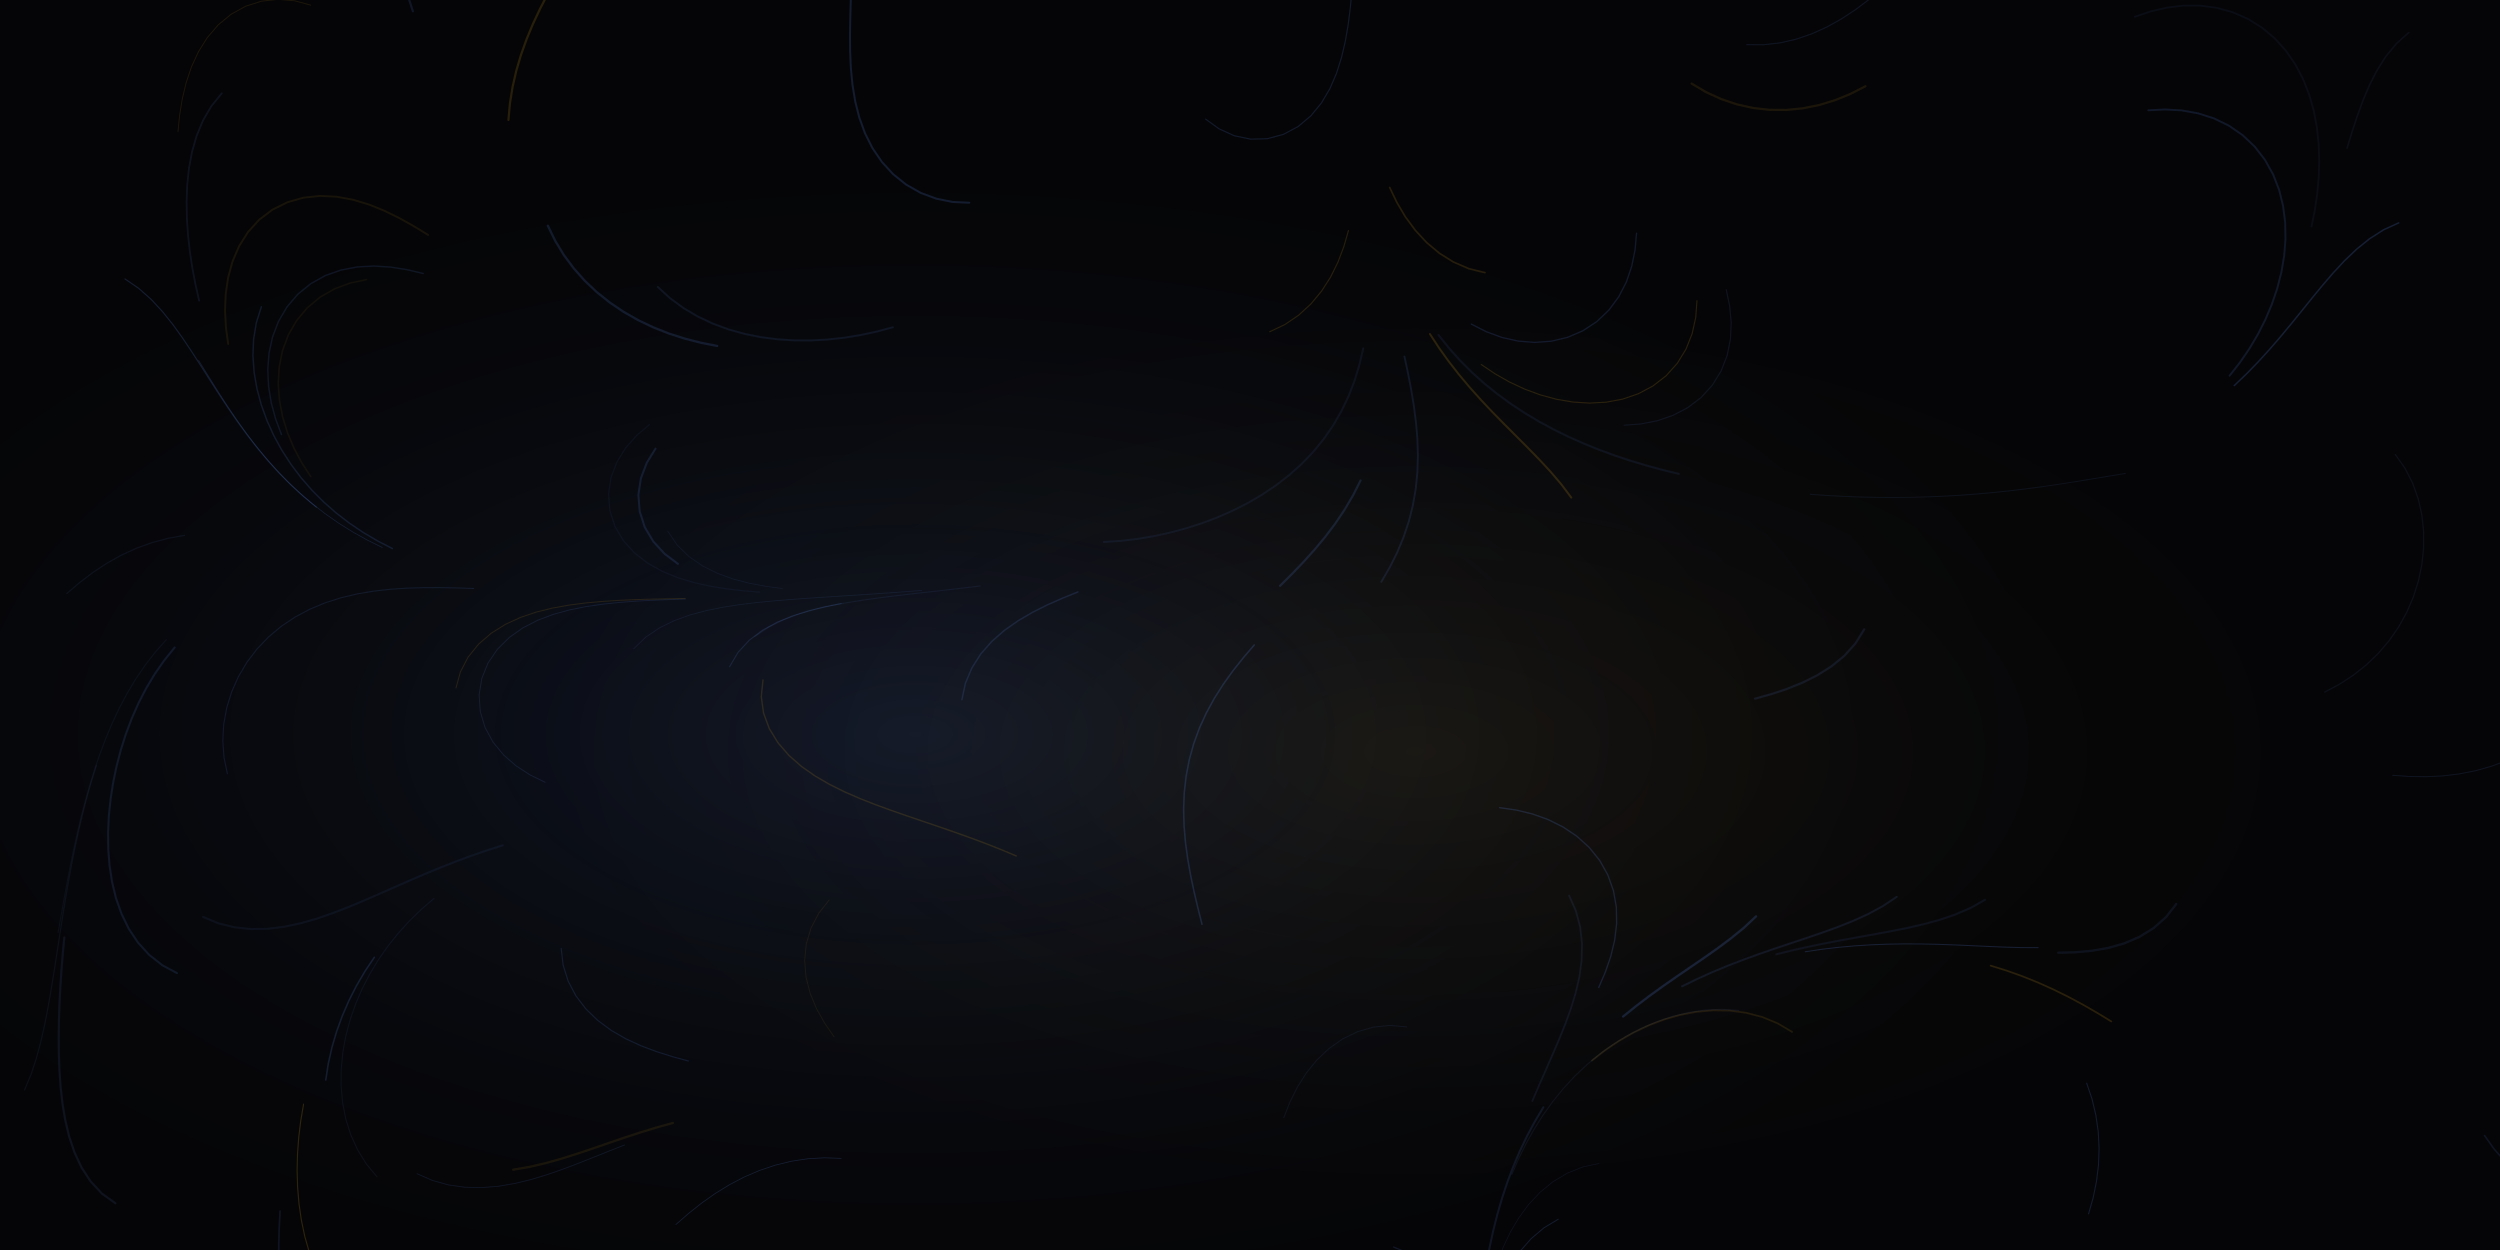
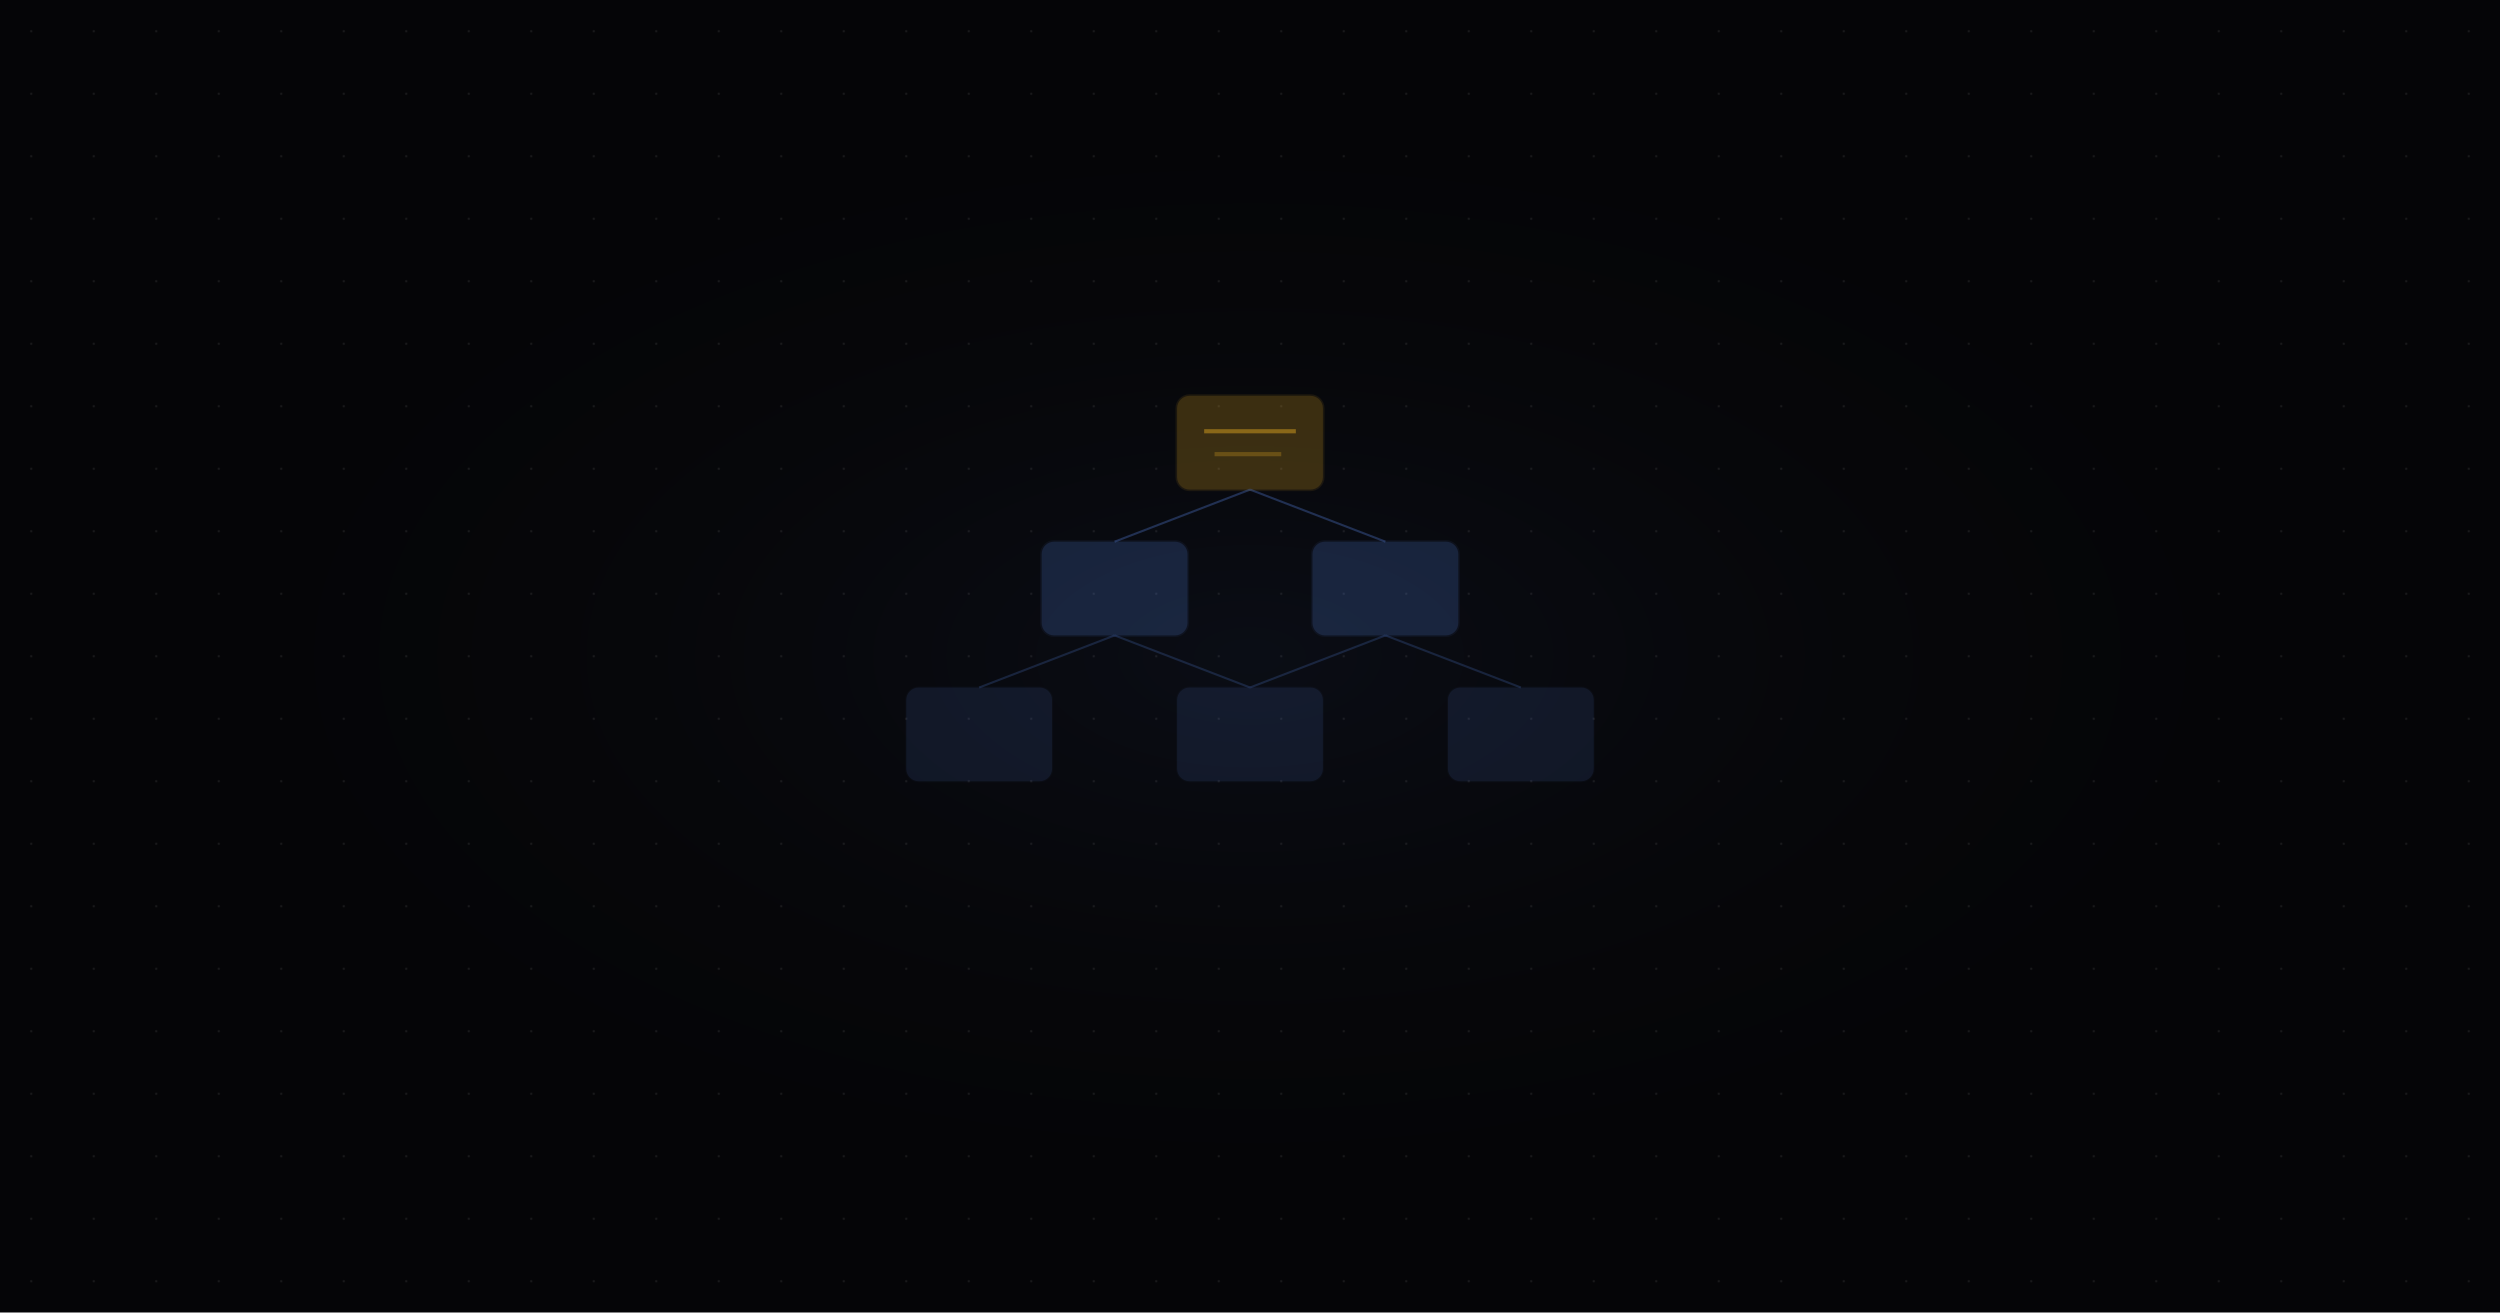
- <svg xmlns="http://www.w3.org/2000/svg" viewBox="0 0 1200 600" width="1200" height="600">
+ <svg xmlns="http://www.w3.org/2000/svg" viewBox="0 0 1200 630">
  <defs>
-     <radialGradient id="glow-524822660" cx="36.711%" cy="58.691%" r="50%">
-       <stop offset="0%" stop-color="#5B8AEF" stop-opacity="0.15" />
+     <pattern id="dots" x="0" y="0" width="30" height="30" patternUnits="userSpaceOnUse">
+       <circle cx="15" cy="15" r="0.6" fill="#ffffff12" />
+     </pattern>
+     <radialGradient id="glow" cx="50%" cy="50%" r="45%">
+       <stop offset="0%" stop-color="#5B8AEF" stop-opacity="0.06" />
      <stop offset="100%" stop-color="#050507" stop-opacity="0" />
    </radialGradient>
-     <radialGradient id="glow2-524822660" cx="56.535%" cy="60.033%" r="40%">
-       <stop offset="0%" stop-color="#d79f1e" stop-opacity="0.08" />
-       <stop offset="100%" stop-color="#050507" stop-opacity="0" />
-     </radialGradient>
-     <filter id="blur-524822660">
-       <feGaussianBlur stdDeviation="2" />
-     </filter>
  </defs>
-   <rect width="1200" height="600" fill="#050507" />
-   <rect width="1200" height="600" fill="url(#glow-524822660)" />
-   <rect width="1200" height="600" fill="url(#glow2-524822660)" />
-   <path d="M 125.465 147.249 L 123.052 154.877 L 121.731 162.767 L 121.407 170.76 L 121.976 178.74 L 123.343 186.622 L 125.424 194.347 L 128.148 201.869 L 131.459 209.152 L 135.31 216.164 L 139.662 222.877 L 144.479 229.264 L 149.727 235.302 L 155.374 240.969 L 161.385 246.247 L 167.727 251.124 L 174.361 255.594 L 181.253 259.657 L 188.365 263.32" fill="none" stroke="#5B8AEF" stroke-width="0.69" opacity="0.147" stroke-linecap="round" />
-   <path d="M 767.532 558.461 L 759.711 560.142 L 752.284 563.116 L 745.421 567.227 L 739.23 572.293 L 733.759 578.13 L 729.009 584.567 L 724.947 591.459 L 721.517 598.686 L 718.657 606.157 L 716.298 613.802 L 714.38 621.569 L 712.845 629.42 L 711.645 637.329 L 710.738 645.278" fill="none" stroke="#5B8AEF" stroke-width="0.307" opacity="0.104" stroke-linecap="round" />
-   <path d="M 614.42 281.205 L 620.084 275.555 L 625.623 269.782 L 630.98 263.841 L 636.099 257.693 L 640.922 251.31 L 645.391 244.675 L 649.454 237.783 L 653.064 230.644" fill="none" stroke="#5B8AEF" stroke-width="1.016" opacity="0.16" stroke-linecap="round" />
-   <path d="M 753.166 429.87 L 756.416 437.18 L 758.471 444.912 L 759.362 452.862 L 759.195 460.86 L 758.127 468.789 L 756.336 476.586 L 753.994 484.235 L 751.257 491.752 L 748.255 499.168 L 745.098 506.519 L 741.876 513.841 L 738.659 521.165 L 735.504 528.517" fill="none" stroke="#5B8AEF" stroke-width="0.847" opacity="0.099" stroke-linecap="round" />
-   <path d="M 712.79 130.875 L 705.024 128.955 L 697.677 125.789 L 690.894 121.547 L 684.767 116.404 L 679.333 110.532 L 674.592 104.088 L 670.514 97.205 L 667.047 89.996" fill="none" stroke="#d79f1e" stroke-width="0.808" opacity="0.16" stroke-linecap="round" />
-   <path d="M 311.752 203.795 L 305.652 208.971 L 300.347 214.959 L 296.12 221.752 L 293.279 229.23 L 292.099 237.143 L 292.743 245.117 L 295.203 252.729 L 299.284 259.61 L 304.67 265.525 L 311.012 270.402 L 318.002 274.292 L 325.407 277.321 L 333.065 279.634 L 340.874 281.37 L 348.771 282.65 L 356.718 283.571 L 364.693 284.21" fill="none" stroke="#5B8AEF" stroke-width="0.531" opacity="0.062" stroke-linecap="round" />
-   <path d="M 1002.509 582.652 L 1004.707 574.96 L 1006.311 567.123 L 1007.274 559.181 L 1007.561 551.186 L 1007.146 543.197 L 1006.014 535.277 L 1004.162 527.495 L 1001.599 519.916" fill="none" stroke="#5B8AEF" stroke-width="0.494" opacity="0.174" stroke-linecap="round" />
-   <path d="M 529.882 260.138 L 537.866 259.631 L 545.811 258.703 L 553.701 257.38 L 561.519 255.679 L 569.246 253.608 L 576.863 251.164 L 584.349 248.343 L 591.677 245.133 L 598.815 241.521 L 605.728 237.494 L 612.371 233.037 L 618.7 228.144 L 624.663 222.81 L 630.208 217.043 L 635.284 210.86 L 639.848 204.29 L 643.865 197.371 L 647.317 190.154 L 650.201 182.692 L 652.534 175.04 L 654.348 167.249" fill="none" stroke="#5B8AEF" stroke-width="0.915" opacity="0.083" stroke-linecap="round" />
-   <path d="M 241.305 405.751 L 233.686 408.189 L 226.126 410.806 L 218.625 413.589 L 211.182 416.521 L 203.79 419.579 L 196.439 422.736 L 189.114 425.952 L 181.795 429.184 L 174.459 432.374 L 167.076 435.456 L 159.617 438.347 L 152.053 440.952 L 144.362 443.153 L 136.538 444.821 L 128.599 445.806 L 120.6 445.955 L 112.643 445.124 L 104.878 443.2 L 97.491 440.128" fill="none" stroke="#5B8AEF" stroke-width="0.965" opacity="0.072" stroke-linecap="round" />
-   <path d="M 106.461 44.781 L 101.413 50.988 L 97.396 57.906 L 94.344 65.301 L 92.15 72.994 L 90.693 80.86 L 89.861 88.817 L 89.558 96.811 L 89.707 104.81 L 90.246 112.792 L 91.131 120.743 L 92.329 128.652 L 93.818 136.513 L 95.582 144.316" fill="none" stroke="#5B8AEF" stroke-width="0.82" opacity="0.102" stroke-linecap="round" />
-   <path d="M 834.639 485.001 L 826.657 484.455 L 818.664 484.786 L 810.745 485.92 L 802.966 487.788 L 795.378 490.323 L 788.022 493.467 L 780.931 497.172 L 774.134 501.39 L 767.653 506.081 L 761.511 511.206 L 755.724 516.73 L 750.306 522.616 L 745.266 528.829 L 740.609 535.333 L 736.334 542.096 L 732.438 549.082 L 728.91 556.263 L 725.738 563.607" fill="none" stroke="#5B8AEF" stroke-width="0.492" opacity="0.092" stroke-linecap="round" />
-   <path d="M 860.201 495.307 L 853.316 491.233 L 845.921 488.181 L 838.183 486.15 L 830.252 485.102 L 822.253 484.976 L 814.285 485.698 L 806.427 487.196 L 798.736 489.399 L 791.26 492.246 L 784.035 495.682 L 777.093 499.658 L 770.459 504.129 L 764.156 509.056" fill="none" stroke="#d79f1e" stroke-width="0.824" opacity="0.125" stroke-linecap="round" />
-   <path d="M 344.233 166.051 L 336.384 164.509 L 328.635 162.52 L 321.02 160.066 L 313.58 157.127 L 306.357 153.687 L 299.403 149.733 L 292.769 145.261 L 286.516 140.272 L 280.701 134.777 L 275.385 128.799 L 270.623 122.371 L 266.468 115.534 L 262.964 108.343" fill="none" stroke="#5B8AEF" stroke-width="1.077" opacity="0.159" stroke-linecap="round" />
-   <path d="M 616.236 536.426 L 619.167 528.982 L 622.735 521.823 L 627.012 515.062 L 632.045 508.843 L 637.85 503.338 L 644.394 498.736 L 651.585 495.232 L 659.269 493.006 L 667.229 492.203 L 675.198 492.909" fill="none" stroke="#5B8AEF" stroke-width="0.431" opacity="0.092" stroke-linecap="round" />
-   <path d="M 1148.494 372.152 L 1156.475 372.704 L 1164.474 372.823 L 1172.465 372.44 L 1180.409 371.497 L 1188.258 369.949 L 1195.956 367.771 L 1203.448 364.964 L 1210.683 361.552 L 1217.627 357.578 L 1224.259 353.105 L 1230.58 348.202 L 1236.608 342.942 L 1242.376 337.399 L 1247.928 331.639 L 1253.316 325.725 L 1258.598 319.717 L 1263.834 313.668" fill="none" stroke="#5B8AEF" stroke-width="0.47" opacity="0.116" stroke-linecap="round" />
-   <path d="M 208.322 431.24 L 202.26 436.46 L 196.523 442.036 L 191.143 447.957 L 186.15 454.207 L 181.572 460.768 L 177.439 467.618 L 173.78 474.732 L 170.626 482.084 L 168.009 489.644 L 165.967 497.379 L 164.539 505.25 L 163.772 513.213 L 163.717 521.213 L 164.427 529.182 L 165.956 537.034 L 168.354 544.666 L 171.656 551.953 L 175.875 558.75 L 180.99 564.902" fill="none" stroke="#5B8AEF" stroke-width="0.472" opacity="0.079" stroke-linecap="round" />
-   <path d="M 244.048 57.572 L 244.768 49.604 L 246.042 41.706 L 247.834 33.91 L 250.103 26.238 L 252.804 18.708 L 255.886 11.326 L 259.298 4.09 L 262.985 -3.01 L 266.89 -9.993 L 270.953 -16.884 L 275.116 -23.715 L 279.314 -30.525 L 283.482 -37.354 L 287.55 -44.242 L 291.44 -51.233 L 295.07 -58.362 L 298.347 -65.66 L 301.172 -73.144" fill="none" stroke="#d79f1e" stroke-width="1.043" opacity="0.171" stroke-linecap="round" />
-   <path d="M 320.54 254.967 L 325.023 261.593 L 330.742 267.187 L 337.338 271.713 L 344.51 275.257 L 352.039 277.961 L 359.78 279.98 L 367.644 281.453 L 375.575 282.497" fill="none" stroke="#5B8AEF" stroke-width="0.327" opacity="0.097" stroke-linecap="round" />
-   <path d="M 362.314 305.495 L 368.955 301.035 L 376.127 297.49 L 383.621 294.69 L 391.306 292.468 L 399.104 290.679 L 406.967 289.207 L 414.869 287.96 L 422.794 286.869 L 430.733 285.879 L 438.679 284.95 L 446.628 284.049 L 454.577 283.15 L 462.525 282.233 L 470.468 281.28" fill="none" stroke="#5B8AEF" stroke-width="0.512" opacity="0.085" stroke-linecap="round" />
-   <path d="M 200.198 563.386 L 207.524 566.6 L 215.23 568.749 L 223.15 569.873 L 231.148 570.057 L 239.123 569.418 L 247.012 568.088 L 254.786 566.203 L 262.444 563.889 L 270.001 561.264 L 277.484 558.432 L 284.922 555.487 L 292.348 552.512 L 299.792 549.582" fill="none" stroke="#5B8AEF" stroke-width="0.394" opacity="0.132" stroke-linecap="round" />
-   <path d="M 663.043 279.256 L 667.064 272.34 L 670.644 265.186 L 673.724 257.803 L 676.254 250.213 L 678.205 242.455 L 679.565 234.571 L 680.348 226.61 L 680.588 218.613 L 680.338 210.617 L 679.662 202.646 L 678.633 194.712 L 677.323 186.82 L 675.804 178.966 L 674.14 171.141" fill="none" stroke="#5B8AEF" stroke-width="0.881" opacity="0.126" stroke-linecap="round" />
-   <path d="M 59.991 133.898 L 66.593 138.416 L 72.579 143.723 L 78.018 149.59 L 83.017 155.836 L 87.689 162.33 L 92.143 168.975 L 96.475 175.701 L 100.765 182.453 L 105.083 189.188 L 109.487 195.866 L 114.024 202.456 L 118.733 208.923 L 123.646 215.237 L 128.786 221.367 L 134.171 227.283 L 139.813 232.955 L 145.714 238.357 L 151.873 243.462" fill="none" stroke="#5B8AEF" stroke-width="0.53" opacity="0.18" stroke-linecap="round" />
-   <path d="M 84.949 467.09 L 77.903 463.301 L 71.618 458.352 L 66.232 452.437 L 61.798 445.778 L 58.293 438.586 L 55.647 431.037 L 53.769 423.26 L 52.567 415.351 L 51.959 407.374 L 51.877 399.375 L 52.27 391.384 L 53.098 383.427 L 54.337 375.524 L 55.972 367.693 L 57.998 359.953 L 60.418 352.328 L 63.24 344.842 L 66.477 337.527 L 70.144 330.416 L 74.256 323.554 L 78.826 316.988 L 83.862 310.772" fill="none" stroke="#5B8AEF" stroke-width="0.965" opacity="0.129" stroke-linecap="round" />
-   <path d="M 487.774 410.858 L 480.4 407.756 L 472.958 404.821 L 465.462 402.026 L 457.927 399.34 L 450.364 396.73 L 442.789 394.158 L 435.215 391.581 L 427.661 388.948 L 420.147 386.201 L 412.703 383.271 L 405.369 380.076 L 398.201 376.523 L 391.283 372.506 L 384.732 367.914 L 378.719 362.637 L 373.473 356.597 L 369.289 349.778 L 366.501 342.28 L 365.421 334.353 L 366.24 326.395" fill="none" stroke="#d79f1e" stroke-width="0.675" opacity="0.15" stroke-linecap="round" />
-   <path d="M 828.6 139.061 L 830.242 146.891 L 830.972 154.857 L 830.613 162.849 L 829.015 170.688 L 826.098 178.137 L 821.878 184.934 L 816.479 190.837 L 810.111 195.679 L 803.021 199.385 L 795.45 201.969 L 787.599 203.507 L 779.621 204.1" fill="none" stroke="#5B8AEF" stroke-width="0.531" opacity="0.112" stroke-linecap="round" />
-   <path d="M 1044.616 433.928 L 1039.69 440.232 L 1033.69 445.523 L 1026.882 449.724 L 1019.522 452.86 L 1011.823 455.034 L 1003.939 456.393 L 995.97 457.098 L 987.973 457.304" fill="none" stroke="#5B8AEF" stroke-width="1.075" opacity="0.096" stroke-linecap="round" />
-   <path d="M 11.772 523.205 L 14.853 515.822 L 17.375 508.23 L 19.473 500.51 L 21.256 492.712 L 22.814 484.865 L 24.216 476.989 L 25.517 469.095 L 26.759 461.192 L 27.978 453.286 L 29.202 445.38 L 30.456 437.479 L 31.762 429.586 L 33.139 421.705 L 34.605 413.841 L 36.179 405.997 L 37.878 398.18 L 39.723 390.395 L 41.732 382.652 L 43.928 374.959 L 46.333 367.329" fill="none" stroke="#5B8AEF" stroke-width="0.539" opacity="0.077" stroke-linecap="round" />
-   <path d="M 205.499 112.767 L 198.673 108.595 L 191.692 104.689 L 184.508 101.167 L 177.091 98.17 L 169.432 95.86 L 161.562 94.422 L 153.571 94.044 L 145.617 94.896 L 137.924 97.092 L 130.761 100.654 L 124.39 105.493 L 119.016 111.419 L 114.745 118.184 L 111.589 125.535 L 109.486 133.253 L 108.334 141.17 L 108.023 149.164 L 108.448 157.153 L 109.521 165.08" fill="none" stroke="#d79f1e" stroke-width="0.901" opacity="0.094" stroke-linecap="round" />
-   <path d="M 55.403 577.568 L 48.904 572.903 L 43.463 567.039 L 39.102 560.332 L 35.726 553.079 L 33.185 545.493 L 31.323 537.713 L 30 529.823 L 29.104 521.873 L 28.545 513.893 L 28.255 505.898 L 28.183 497.899 L 28.293 489.899 L 28.557 481.904 L 28.958 473.914 L 29.482 465.931 L 30.122 457.957 L 30.874 449.992" fill="none" stroke="#5B8AEF" stroke-width="1.025" opacity="0.099" stroke-linecap="round" />
-   <path d="M 811.952 40.098 L 818.832 44.181 L 826.098 47.528 L 833.677 50.089 L 841.486 51.828 L 849.436 52.723 L 857.435 52.771 L 865.397 51.988 L 873.239 50.405 L 880.89 48.07 L 888.296 45.043 L 895.415 41.394" fill="none" stroke="#d79f1e" stroke-width="1.055" opacity="0.111" stroke-linecap="round" />
-   <path d="M 1156.234 15.602 L 1150.264 20.926 L 1145.186 27.108 L 1140.908 33.868 L 1137.287 41.002 L 1134.174 48.371 L 1131.427 55.885 L 1128.927 63.484 L 1126.572 71.13" fill="none" stroke="#5B8AEF" stroke-width="0.744" opacity="0.07" stroke-linecap="round" />
-   <path d="M 747.972 585.214 L 741.112 589.33 L 735.005 594.497 L 729.713 600.497 L 725.23 607.123 L 721.508 614.204 L 718.472 621.606 L 716.037 629.226 L 714.122 636.994 L 712.652 644.857 L 711.565 652.783 L 710.807 660.747 L 710.334 668.733 L 710.114 676.73 L 710.12 684.73 L 710.331 692.727 L 710.734 700.717 L 711.318 708.696 L 712.077 716.66 L 713.008 724.605 L 714.11 732.529" fill="none" stroke="#5B8AEF" stroke-width="0.446" opacity="0.178" stroke-linecap="round" />
-   <path d="M 109.142 371.379 L 107.511 363.547 L 106.941 355.567 L 107.397 347.58 L 108.833 339.71 L 111.202 332.069 L 114.453 324.76 L 118.531 317.877 L 123.372 311.508 L 128.902 305.727 L 135.038 300.594 L 141.688 296.147 L 148.754 292.396 L 156.142 289.327 L 163.766 286.901 L 171.551 285.06 L 179.44 283.733 L 187.391 282.843 L 195.373 282.314 L 203.369 282.074 L 211.369 282.057 L 219.368 282.207 L 227.363 282.476" fill="none" stroke="#5B8AEF" stroke-width="0.512" opacity="0.123" stroke-linecap="round" />
-   <path d="M 609.479 159.22 L 616.709 155.795 L 623.329 151.303 L 629.227 145.898 L 634.343 139.748 L 638.662 133.014 L 642.21 125.844 L 645.047 118.364 L 647.254 110.674" fill="none" stroke="#d79f1e" stroke-width="0.54" opacity="0.162" stroke-linecap="round" />
-   <path d="M 145.717 530.002 L 144.374 537.889 L 143.4 545.829 L 142.808 553.807 L 142.614 561.805 L 142.841 569.802 L 143.512 577.774 L 144.656 585.691 L 146.306 593.519 L 148.495 601.214 L 151.257 608.722 L 154.623 615.98" fill="none" stroke="#d79f1e" stroke-width="0.534" opacity="0.198" stroke-linecap="round" />
-   <path d="M 842.915 439.858 L 837.071 445.32 L 830.879 450.386 L 824.467 455.17 L 817.927 459.778 L 811.33 464.302 L 804.727 468.82 L 798.165 473.396 L 791.682 478.083 L 785.311 482.922 L 779.086 487.946" fill="none" stroke="#5B8AEF" stroke-width="1.089" opacity="0.189" stroke-linecap="round" />
-   <path d="M 465.246 97.309 L 457.255 96.942 L 449.412 95.362 L 441.915 92.569 L 434.958 88.62 L 428.711 83.622 L 423.302 77.728 L 418.798 71.116 L 415.205 63.969 L 412.471 56.451 L 410.507 48.695 L 409.199 40.803 L 408.425 32.841 L 408.063 24.849 L 407.999 16.849 L 408.129 8.85 L 408.359 0.853 L 408.606 -7.143 L 408.797 -15.14 L 408.867 -23.14" fill="none" stroke="#5B8AEF" stroke-width="0.945" opacity="0.173" stroke-linecap="round" />
-   <path d="M 32.092 284.883 L 38.163 279.672 L 44.525 274.823 L 51.197 270.408 L 58.177 266.5 L 65.448 263.162 L 72.973 260.447 L 80.702 258.384 L 88.578 256.979" fill="none" stroke="#5B8AEF" stroke-width="0.551" opacity="0.084" stroke-linecap="round" />
-   <path d="M 740.826 531.47 L 736.718 538.335 L 732.938 545.385 L 729.484 552.601 L 726.352 559.963 L 723.531 567.449 L 721.009 575.041 L 718.773 582.722 L 716.807 590.477 L 715.095 598.291 L 713.622 606.155 L 712.372 614.056 L 711.33 621.988 L 710.485 629.943" fill="none" stroke="#5B8AEF" stroke-width="0.926" opacity="0.125" stroke-linecap="round" />
-   <path d="M 203.145 131.29 L 195.361 129.445 L 187.459 128.197 L 179.474 127.705 L 171.485 128.133 L 163.627 129.63 L 156.089 132.308 L 149.103 136.207 L 142.912 141.274 L 137.724 147.364 L 133.676 154.264 L 130.818 161.736 L 129.126 169.555 L 128.527 177.533 L 128.923 185.523 L 130.215 193.418 L 132.308 201.139 L 135.122 208.628" fill="none" stroke="#5B8AEF" stroke-width="0.676" opacity="0.124" stroke-linecap="round" />
-   <path d="M 175.943 134.212 L 168.111 135.845 L 160.61 138.627 L 153.667 142.601 L 147.52 147.721 L 142.379 153.85 L 138.387 160.783 L 135.605 168.284 L 134.016 176.125 L 133.553 184.111 L 134.122 192.091 L 135.62 199.949 L 137.954 207.601 L 141.037 214.984 L 144.793 222.047 L 149.156 228.753" fill="none" stroke="#d79f1e" stroke-width="0.748" opacity="0.063" stroke-linecap="round" />
-   <path d="M 1020.173 227.255 L 1012.278 228.546 L 1004.387 229.86 L 996.492 231.155 L 988.589 232.395 L 980.674 233.557 L 972.745 234.622 L 964.802 235.577 L 956.846 236.414 L 948.878 237.128 L 940.9 237.715 L 932.913 238.175 L 924.92 238.507 L 916.923 238.712 L 908.923 238.789 L 900.923 238.74 L 892.925 238.563 L 884.931 238.26 L 876.942 237.828 L 868.962 237.267" fill="none" stroke="#5B8AEF" stroke-width="0.447" opacity="0.091" stroke-linecap="round" />
-   <path d="M 978.289 454.861 L 970.289 454.843 L 962.292 454.622 L 954.299 454.289 L 946.308 453.917 L 938.316 453.566 L 930.321 453.283 L 922.323 453.108 L 914.323 453.07 L 906.324 453.195 L 898.33 453.501 L 890.346 454.007 L 882.378 454.724 L 874.433 455.666 L 866.52 456.842" fill="none" stroke="#5B8AEF" stroke-width="0.475" opacity="0.192" stroke-linecap="round" />
-   <path d="M 910.458 430.444 L 903.813 434.899 L 896.78 438.712 L 889.5 442.03 L 882.068 444.99 L 874.545 447.712 L 866.974 450.295 L 859.384 452.824 L 851.799 455.366 L 844.237 457.977 L 836.716 460.704 L 829.253 463.586 L 821.865 466.655 L 814.57 469.939 L 807.386 473.459" fill="none" stroke="#5B8AEF" stroke-width="0.918" opacity="0.121" stroke-linecap="round" />
-   <path d="M 754.214 238.842 L 749.403 232.45 L 744.216 226.36 L 738.779 220.491 L 733.193 214.764 L 727.54 209.104 L 721.887 203.443 L 716.292 197.725 L 710.804 191.904 L 705.467 185.944 L 700.321 179.819 L 695.401 173.511 L 690.738 167.011 L 686.355 160.318" fill="none" stroke="#d79f1e" stroke-width="0.941" opacity="0.18" stroke-linecap="round" />
-   <path d="M 1024.717 8.064 L 1032.292 5.492 L 1040.081 3.664 L 1048.022 2.696 L 1056.022 2.693 L 1063.954 3.733 L 1071.666 5.859 L 1078.996 9.065 L 1085.786 13.295 L 1091.905 18.448 L 1097.26 24.392 L 1101.8 30.979 L 1105.519 38.062 L 1108.442 45.509 L 1110.616 53.208 L 1112.099 61.069 L 1112.951 69.023 L 1113.232 77.019 L 1112.991 85.015 L 1112.272 92.983 L 1111.11 100.898 L 1109.534 108.741" fill="none" stroke="#5B8AEF" stroke-width="0.861" opacity="0.061" stroke-linecap="round" />
-   <path d="M 314.68 215.305 L 310.47 222.108 L 307.623 229.584 L 306.422 237.493 L 307.048 245.469 L 309.503 253.083 L 313.602 259.953 L 319.022 265.837 L 325.404 270.661" fill="none" stroke="#5B8AEF" stroke-width="0.962" opacity="0.146" stroke-linecap="round" />
-   <path d="M 1192.568 545.043 L 1197.197 551.568 L 1202.474 557.58 L 1208.482 562.862 L 1215.247 567.132 L 1222.69 570.066 L 1230.587 571.348 L 1238.566 570.769 L 1246.179 568.313 L 1253.033 564.186 L 1258.896 558.743 L 1263.727 552.367 L 1267.621 545.378 L 1270.732 538.008 L 1273.226 530.407 L 1275.249 522.667 L 1276.923 514.844" fill="none" stroke="#5B8AEF" stroke-width="0.732" opacity="0.119" stroke-linecap="round" />
-   <path d="M 95.338 172.983 L 99.562 179.777 L 103.804 186.56 L 108.123 193.294 L 112.568 199.946 L 117.179 206.483 L 121.989 212.876 L 127.024 219.093 L 132.302 225.104 L 137.837 230.88 L 143.634 236.394 L 149.692 241.619 L 156.005 246.532 L 162.561 251.116 L 169.344 255.359 L 176.333 259.252 L 183.505 262.796" fill="none" stroke="#5B8AEF" stroke-width="0.327" opacity="0.181" stroke-linecap="round" />
-   <path d="M 668.935 598.573 L 676.311 601.67 L 682.802 606.347 L 688.232 612.222 L 692.605 618.921 L 696.039 626.147 L 698.703 633.69 L 700.771 641.418 L 702.396 649.251" fill="none" stroke="#5B8AEF" stroke-width="0.582" opacity="0.14" stroke-linecap="round" />
-   <path d="M 304.196 311.395 L 309.945 305.832 L 316.574 301.353 L 323.765 297.847 L 331.295 295.146 L 339.023 293.078 L 346.864 291.491 L 354.769 290.259 L 362.709 289.286 L 370.67 288.494 L 378.642 287.827 L 386.621 287.241 L 394.602 286.703 L 402.586 286.188 L 410.569 285.676 L 418.552 285.152 L 426.534 284.604 L 434.512 284.023 L 442.488 283.398" fill="none" stroke="#5B8AEF" stroke-width="0.377" opacity="0.105" stroke-linecap="round" />
-   <path d="M 576.955 443.626 L 574.997 435.87 L 573.163 428.083 L 571.514 420.255 L 570.116 412.378 L 569.039 404.451 L 568.355 396.48 L 568.137 388.483 L 568.448 380.489 L 569.34 372.539 L 570.848 364.682 L 572.982 356.972 L 575.729 349.458 L 579.052 342.181 L 582.895 335.165 L 587.191 328.416 L 591.863 321.922 L 596.837 315.656 L 602.038 309.578" fill="none" stroke="#5B8AEF" stroke-width="0.737" opacity="0.187" stroke-linecap="round" />
-   <path d="M 1031.219 52.94 L 1039.21 52.543 L 1047.197 52.99 L 1055.074 54.391 L 1062.694 56.826 L 1069.886 60.33 L 1076.467 64.878 L 1082.27 70.385 L 1087.164 76.713 L 1091.074 83.693 L 1093.977 91.148 L 1095.897 98.913 L 1096.893 106.851 L 1097.034 114.85 L 1096.397 122.825 L 1095.054 130.711 L 1093.068 138.461 L 1090.494 146.036 L 1087.379 153.404 L 1083.762 160.54 L 1079.676 167.418 L 1075.152 174.016 L 1070.218 180.312" fill="none" stroke="#5B8AEF" stroke-width="0.906" opacity="0.145" stroke-linecap="round" />
-   <path d="M 842.403 335.362 L 850.108 333.211 L 857.701 330.689 L 865.121 327.7 L 872.283 324.134 L 879.054 319.874 L 885.249 314.812 L 890.612 308.876 L 894.826 302.076" fill="none" stroke="#5B8AEF" stroke-width="1.025" opacity="0.115" stroke-linecap="round" />
-   <path d="M 198.204 5.436 L 195.736 -2.174 L 192.956 -9.676 L 189.769 -17.013 L 186.075 -24.109 L 181.782 -30.86 L 176.81 -37.127 L 171.112 -42.743 L 164.687 -47.509 L 157.598 -51.217 L 149.984 -53.671 L 142.053 -54.724" fill="none" stroke="#5B8AEF" stroke-width="1" opacity="0.136" stroke-linecap="round" />
-   <path d="M 261.65 375.486 L 254.461 371.975 L 247.743 367.632 L 241.711 362.377 L 236.633 356.195 L 232.808 349.169 L 230.522 341.503 L 229.982 333.521 L 231.263 325.624 L 234.272 318.211 L 238.775 311.599 L 244.457 305.968 L 250.997 301.359 L 258.116 297.71 L 265.604 294.894 L 273.316 292.767 L 281.158 291.187 L 289.074 290.028 L 297.03 289.187 L 305.006 288.579 L 312.994 288.138 L 320.988 287.814 L 328.984 287.567" fill="none" stroke="#5B8AEF" stroke-width="0.431" opacity="0.136" stroke-linecap="round" />
-   <path d="M 1151.39 106.97 L 1144.116 110.3 L 1137.375 114.608 L 1131.149 119.632 L 1125.363 125.157 L 1119.916 131.016 L 1114.703 137.084 L 1109.627 143.268 L 1104.605 149.495 L 1099.565 155.708 L 1094.45 161.859 L 1089.212 167.906 L 1083.817 173.812 L 1078.236 179.544 L 1072.452 185.071" fill="none" stroke="#5B8AEF" stroke-width="0.706" opacity="0.194" stroke-linecap="round" />
-   <path d="M 719.818 387.677 L 727.738 388.807 L 735.514 390.684 L 743.05 393.369 L 750.219 396.919 L 756.864 401.374 L 762.799 406.739 L 767.822 412.965 L 771.747 419.936 L 774.436 427.471 L 775.838 435.347 L 775.997 443.345 L 775.045 451.288 L 773.165 459.064 L 770.552 466.626 L 767.394 473.976" fill="none" stroke="#5B8AEF" stroke-width="0.636" opacity="0.176" stroke-linecap="round" />
-   <path d="M 324.435 587.764 L 330.455 582.496 L 336.72 577.52 L 343.252 572.902 L 350.063 568.705 L 357.151 564.996 L 364.501 561.837 L 372.083 559.285 L 379.856 557.393 L 387.767 556.2 L 395.753 555.737 L 403.748 556.022" fill="none" stroke="#5B8AEF" stroke-width="0.348" opacity="0.195" stroke-linecap="round" />
-   <path d="M 27.899 447.555 L 29.289 439.677 L 30.696 431.801 L 32.145 423.934 L 33.659 416.078 L 35.262 408.241 L 36.974 400.426 L 38.815 392.641 L 40.807 384.893 L 42.973 377.191 L 45.336 369.548 L 47.921 361.977 L 50.754 354.496 L 53.863 347.125 L 57.276 339.889 L 61.023 332.821 L 65.131 325.956 L 69.626 319.338 L 74.528 313.016 L 79.852 307.045" fill="none" stroke="#5B8AEF" stroke-width="0.527" opacity="0.066" stroke-linecap="round" />
-   <path d="M 428.554 157.095 L 420.827 159.166 L 413.005 160.846 L 405.108 162.124 L 397.155 162.985 L 389.166 163.411 L 381.166 163.38 L 373.183 162.865 L 365.249 161.838 L 357.405 160.264 L 349.7 158.111 L 342.194 155.346 L 334.956 151.938 L 328.068 147.868 L 321.624 143.128 L 315.723 137.726" fill="none" stroke="#5B8AEF" stroke-width="0.924" opacity="0.107" stroke-linecap="round" />
-   <path d="M 838.439 21.434 L 846.439 21.488 L 854.388 20.586 L 862.184 18.794 L 869.751 16.197 L 877.038 12.894 L 884.02 8.989 L 890.698 4.584 L 897.092 -0.224 L 903.238 -5.344 L 909.184 -10.697 L 914.983 -16.208 L 920.693 -21.811 L 926.373 -27.445 L 932.08 -33.051" fill="none" stroke="#5B8AEF" stroke-width="0.517" opacity="0.123" stroke-linecap="round" />
-   <path d="M 179.694 459.488 L 175.238 466.132 L 171.183 473.029 L 167.548 480.155 L 164.351 487.488 L 161.61 495.004 L 159.349 502.678 L 157.591 510.483 L 156.368 518.388" fill="none" stroke="#5B8AEF" stroke-width="0.745" opacity="0.166" stroke-linecap="round" />
-   <path d="M 785.543 111.932 L 784.833 119.9 L 783.252 127.743 L 780.673 135.316 L 777.012 142.429 L 772.25 148.858 L 766.454 154.371 L 759.774 158.772 L 752.422 161.928 L 744.64 163.783 L 736.661 164.357 L 728.686 163.717 L 720.881 161.965 L 713.369 159.212 L 706.246 155.57" fill="none" stroke="#5B8AEF" stroke-width="0.628" opacity="0.154" stroke-linecap="round" />
-   <path d="M 149.152 2.477 L 141.433 0.376 L 133.462 -0.301 L 125.509 0.567 L 117.886 2.993 L 110.884 6.863 L 104.722 11.964 L 99.51 18.033 L 95.259 24.811 L 91.909 32.075 L 89.357 39.658 L 87.494 47.437 L 86.213 55.334 L 85.422 63.295" fill="none" stroke="#d79f1e" stroke-width="0.427" opacity="0.119" stroke-linecap="round" />
-   <path d="M 398.028 431.966 L 393.07 438.244 L 389.344 445.324 L 387.036 452.983 L 386.228 460.942 L 386.878 468.916 L 388.836 476.673 L 391.884 484.069 L 395.79 491.051 L 400.337 497.633" fill="none" stroke="#d79f1e" stroke-width="0.42" opacity="0.086" stroke-linecap="round" />
-   <path d="M 1013.422 490.296 L 1006.587 486.138 L 999.65 482.153 L 992.597 478.378 L 985.42 474.843 L 978.119 471.573 L 970.697 468.587 L 963.163 465.898 L 955.526 463.517" fill="none" stroke="#d79f1e" stroke-width="0.834" opacity="0.174" stroke-linecap="round" />
-   <path d="M 814.535 144.354 L 813.952 152.333 L 812.232 160.146 L 809.282 167.582 L 805.091 174.397 L 799.748 180.35 L 793.429 185.257 L 786.364 189.01 L 778.793 191.594 L 770.928 193.056 L 762.939 193.484 L 754.955 192.978 L 747.068 191.636 L 739.347 189.544 L 731.841 186.775 L 724.593 183.389 L 717.636 179.439 L 711.003 174.967" fill="none" stroke="#d79f1e" stroke-width="0.536" opacity="0.17" stroke-linecap="round" />
-   <path d="M 246.321 561.451 L 254.207 560.101 L 261.996 558.28 L 269.696 556.109 L 277.325 553.7 L 284.907 551.149 L 292.472 548.545 L 300.044 545.964 L 307.648 543.477 L 315.3 541.145 L 323.014 539.026" fill="none" stroke="#d79f1e" stroke-width="1.071" opacity="0.099" stroke-linecap="round" />
-   <path d="M 952.797 431.904 L 945.827 435.83 L 938.48 438.996 L 930.901 441.557 L 923.183 443.663 L 915.384 445.447 L 907.54 447.019 L 899.673 448.472 L 891.798 449.88 L 883.926 451.307 L 876.067 452.8 L 868.229 454.402 L 860.422 456.147 L 852.655 458.063" fill="none" stroke="#5B8AEF" stroke-width="0.938" opacity="0.088" stroke-linecap="round" />
-   <path d="M 461.705 335.831 L 463.39 328.01 L 466.475 320.629 L 470.779 313.885 L 476.061 307.877 L 482.078 302.605 L 488.619 297.999 L 495.523 293.958 L 502.673 290.369 L 509.986 287.125 L 517.405 284.132" fill="none" stroke="#5B8AEF" stroke-width="0.71" opacity="0.151" stroke-linecap="round" />
-   <path d="M 578.694 57.183 L 585.183 61.862 L 592.471 65.161 L 600.303 66.794 L 608.3 66.579 L 616.026 64.505 L 623.086 60.742 L 629.211 55.595 L 634.292 49.416 L 638.358 42.526 L 641.524 35.18 L 643.941 27.554 L 645.761 19.763 L 647.118 11.879 L 648.127 3.943 L 648.877 -4.022 L 649.441 -12.002 L 649.872 -19.99 L 650.213 -27.983 L 650.496 -35.978" fill="none" stroke="#5B8AEF" stroke-width="0.542" opacity="0.16" stroke-linecap="round" />
-   <path d="M 350.178 320.046 L 354.244 313.157 L 359.674 307.281 L 366.065 302.47 L 373.082 298.628 L 380.484 295.592 L 388.115 293.19 L 395.881 291.268 L 403.726 289.701" fill="none" stroke="#5B8AEF" stroke-width="0.51" opacity="0.155" stroke-linecap="round" />
-   <path d="M 134.442 581.317 L 134.029 589.306 L 133.803 597.303 L 133.751 605.303 L 133.856 613.302 L 134.101 621.298 L 134.462 629.29 L 134.912 637.277 L 135.421 645.261 L 135.947 653.244 L 136.444 661.228 L 136.855 669.218 L 137.113 677.214 L 137.137 685.214 L 136.832 693.208 L 136.091 701.173 L 134.793 709.067 L 132.808 716.817" fill="none" stroke="#5B8AEF" stroke-width="0.787" opacity="0.117" stroke-linecap="round" />
-   <path d="M 218.877 330.205 L 220.992 322.489 L 224.696 315.398 L 229.727 309.178 L 235.778 303.945 L 242.559 299.701 L 249.829 296.361 L 257.408 293.8 L 265.173 291.877 L 273.047 290.461 L 280.981 289.435 L 288.947 288.704 L 296.931 288.188 L 304.923 287.828 L 312.919 287.574 L 320.916 287.39 L 328.915 287.249" fill="none" stroke="#d79f1e" stroke-width="0.47" opacity="0.14" stroke-linecap="round" />
-   <path d="M 269.371 455.248 L 270.292 463.195 L 272.67 470.833 L 276.379 477.921 L 281.224 484.288 L 286.977 489.847 L 293.414 494.597 L 300.342 498.597 L 307.607 501.948 L 315.093 504.767 L 322.723 507.174 L 330.439 509.284" fill="none" stroke="#5B8AEF" stroke-width="0.545" opacity="0.142" stroke-linecap="round" />
-   <path d="M 1115.86 332.206 L 1122.922 328.446 L 1129.623 324.077 L 1135.889 319.103 L 1141.646 313.548 L 1146.829 307.454 L 1151.38 300.875 L 1155.255 293.876 L 1158.416 286.527 L 1160.834 278.901 L 1162.48 271.072 L 1163.325 263.117 L 1163.338 255.117 L 1162.483 247.163 L 1160.723 239.359 L 1158.025 231.827 L 1154.367 224.713 L 1149.754 218.177" fill="none" stroke="#5B8AEF" stroke-width="0.587" opacity="0.079" stroke-linecap="round" />
-   <path d="M 805.834 227.464 L 798.062 225.569 L 790.341 223.474 L 782.68 221.169 L 775.089 218.645 L 767.579 215.888 L 760.163 212.887 L 752.856 209.63 L 745.676 206.102 L 738.642 202.292 L 731.775 198.188 L 725.098 193.78 L 718.638 189.062 L 712.42 184.029 L 706.471 178.68 L 700.817 173.02 L 695.482 167.058 L 690.488 160.808" fill="none" stroke="#5B8AEF" stroke-width="0.965" opacity="0.088" stroke-linecap="round" />
+   <rect width="1200" height="630" fill="#050507" />
+   <rect width="1200" height="630" fill="url(#glow)" />
+   <rect width="1200" height="630" fill="url(#dots)" />
+   <rect x="565" y="190" width="70" height="45" rx="6" fill="#d79f1e" opacity="0.25" stroke="#d79f1e" stroke-width="1.5" stroke-opacity="0.4" />
+   <rect x="500" y="260" width="70" height="45" rx="6" fill="#5B8AEF" opacity="0.2" stroke="#5B8AEF" stroke-width="1.5" stroke-opacity="0.3" />
+   <rect x="630" y="260" width="70" height="45" rx="6" fill="#5B8AEF" opacity="0.2" stroke="#5B8AEF" stroke-width="1.5" stroke-opacity="0.3" />
+   <rect x="435" y="330" width="70" height="45" rx="6" fill="#5B8AEF" opacity="0.12" stroke="#5B8AEF" stroke-width="1" stroke-opacity="0.2" />
+   <rect x="565" y="330" width="70" height="45" rx="6" fill="#5B8AEF" opacity="0.12" stroke="#5B8AEF" stroke-width="1" stroke-opacity="0.2" />
+   <rect x="695" y="330" width="70" height="45" rx="6" fill="#5B8AEF" opacity="0.12" stroke="#5B8AEF" stroke-width="1" stroke-opacity="0.2" />
+   <line x1="600" y1="235" x2="535" y2="260" stroke="#5B8AEF" stroke-width="1" opacity="0.3" />
+   <line x1="600" y1="235" x2="665" y2="260" stroke="#5B8AEF" stroke-width="1" opacity="0.3" />
+   <line x1="535" y1="305" x2="470" y2="330" stroke="#5B8AEF" stroke-width="1" opacity="0.2" />
+   <line x1="535" y1="305" x2="600" y2="330" stroke="#5B8AEF" stroke-width="1" opacity="0.2" />
+   <line x1="665" y1="305" x2="600" y2="330" stroke="#5B8AEF" stroke-width="1" opacity="0.2" />
+   <line x1="665" y1="305" x2="730" y2="330" stroke="#5B8AEF" stroke-width="1" opacity="0.2" />
+   <line x1="578" y1="207" x2="622" y2="207" stroke="#d79f1e" stroke-width="2" opacity="0.5" />
+   <line x1="583" y1="218" x2="615" y2="218" stroke="#d79f1e" stroke-width="2" opacity="0.3" />
</svg>
